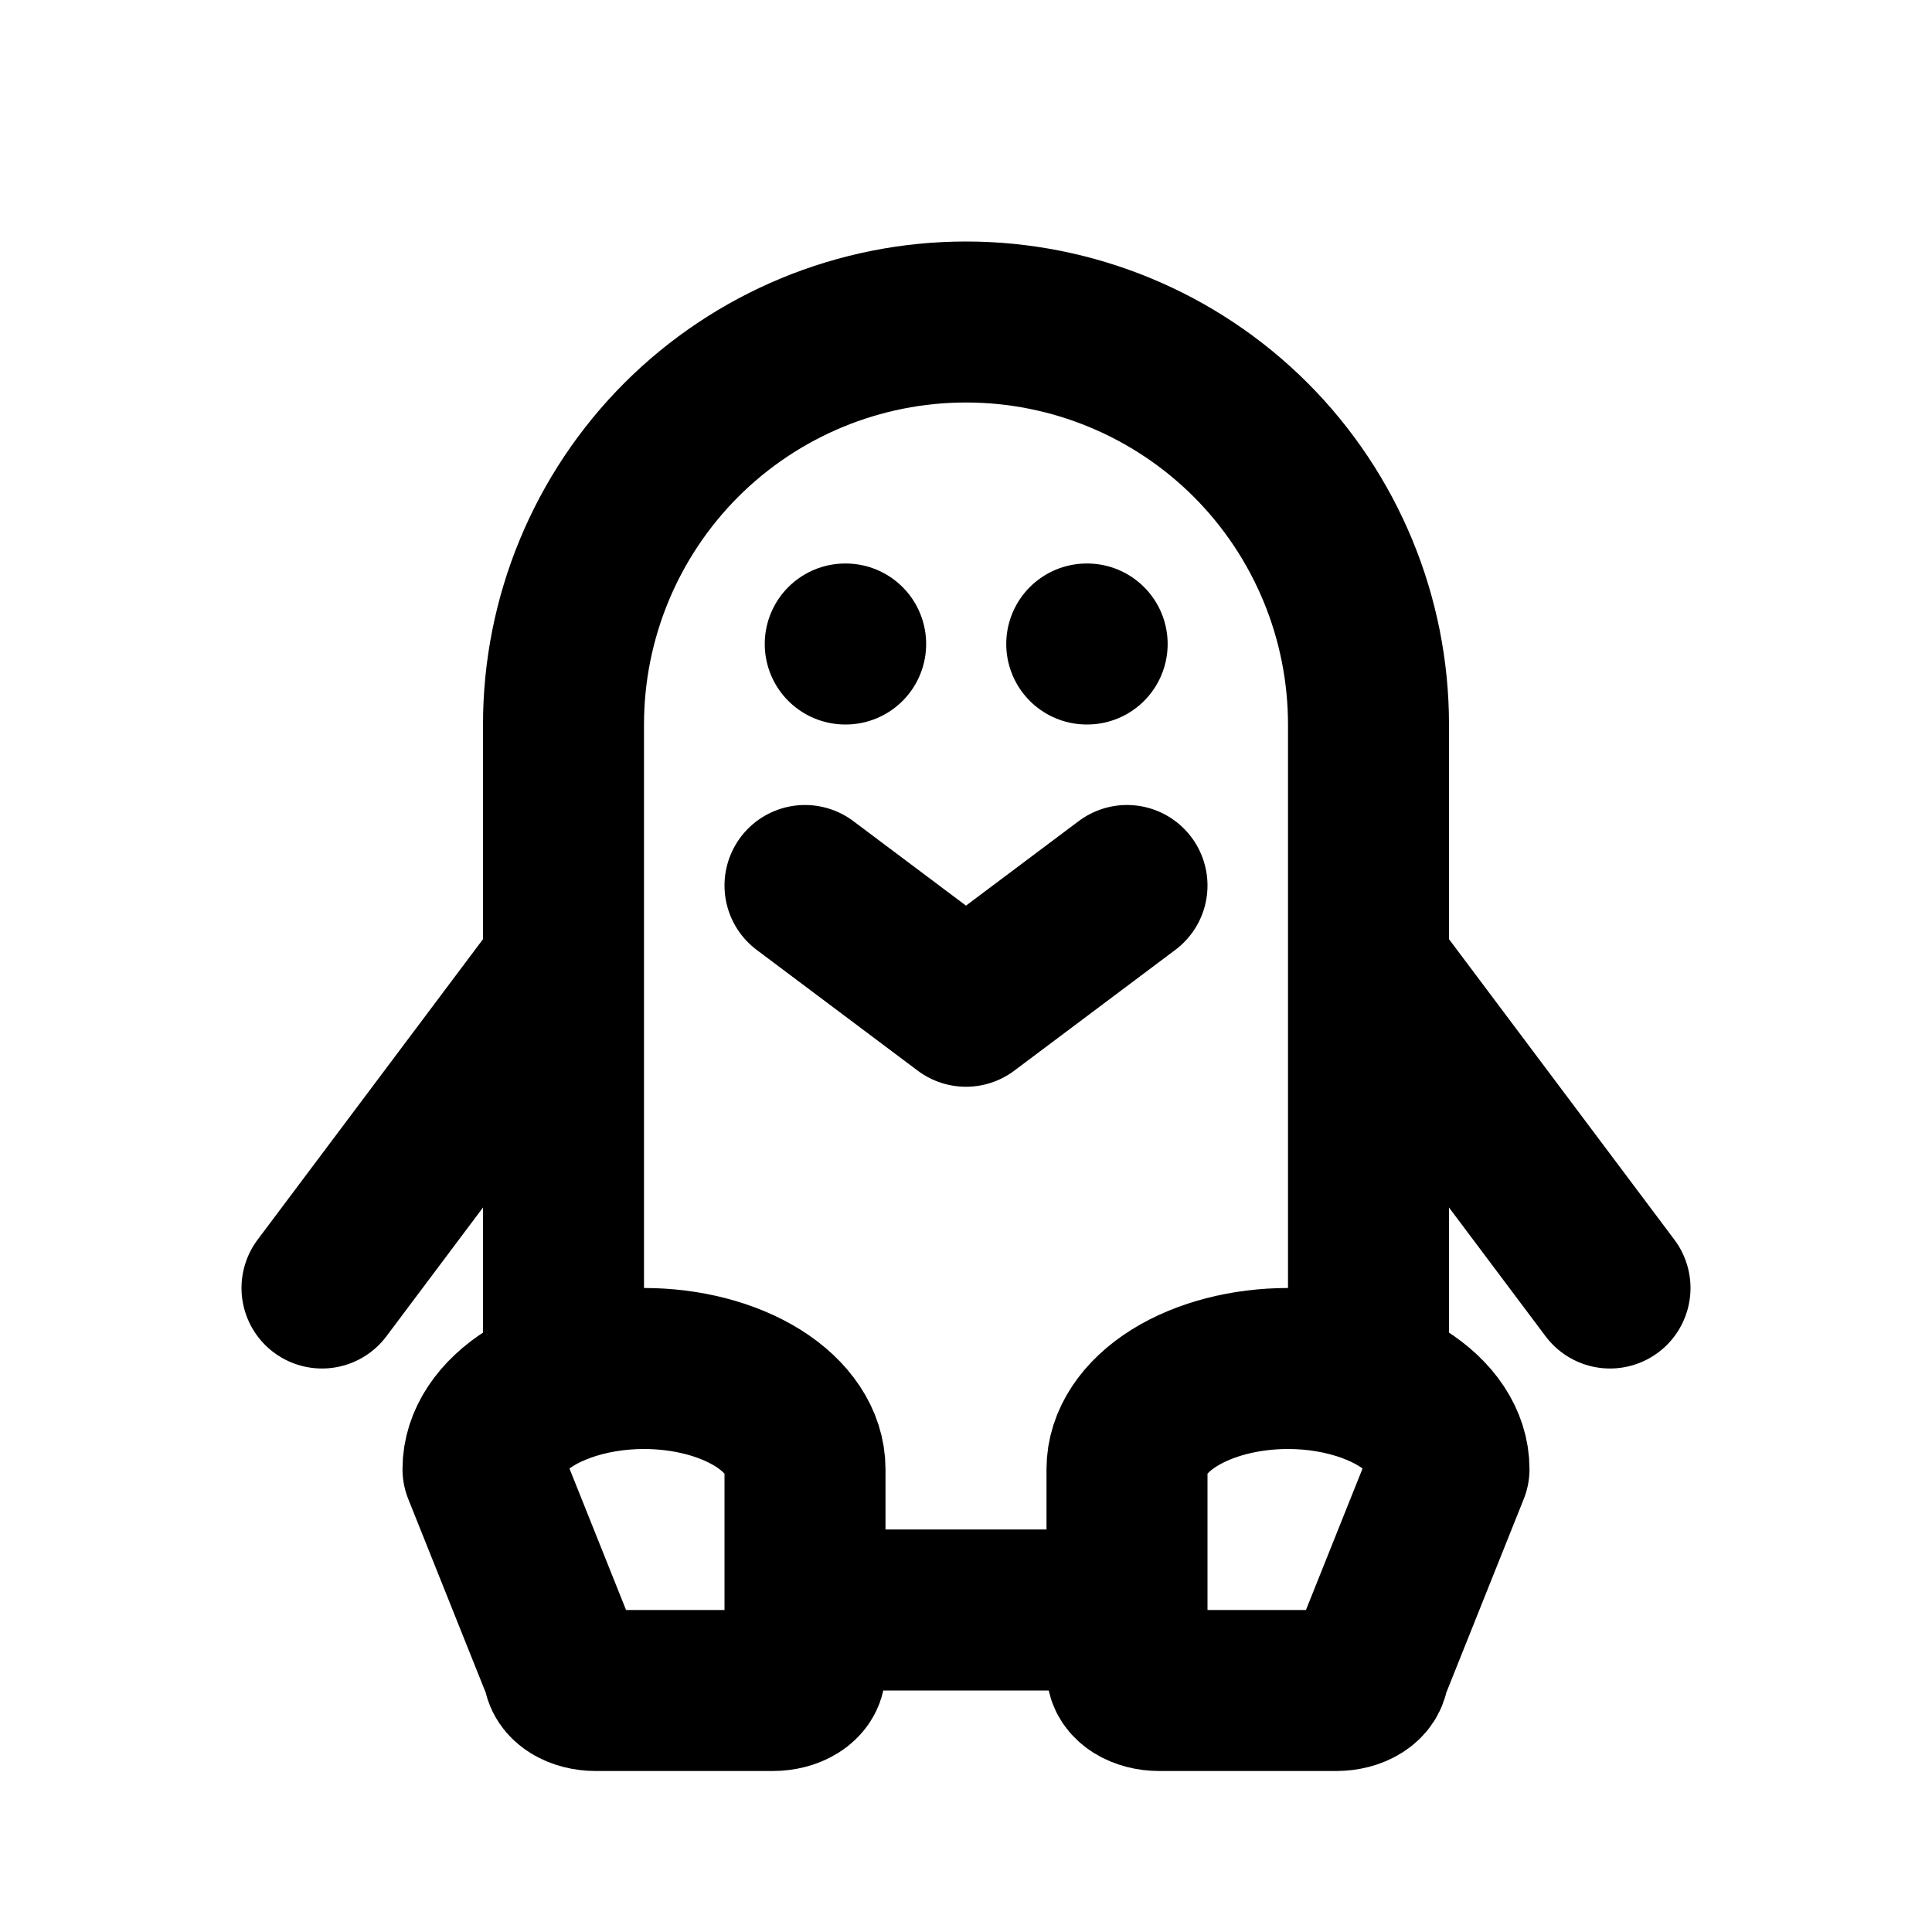
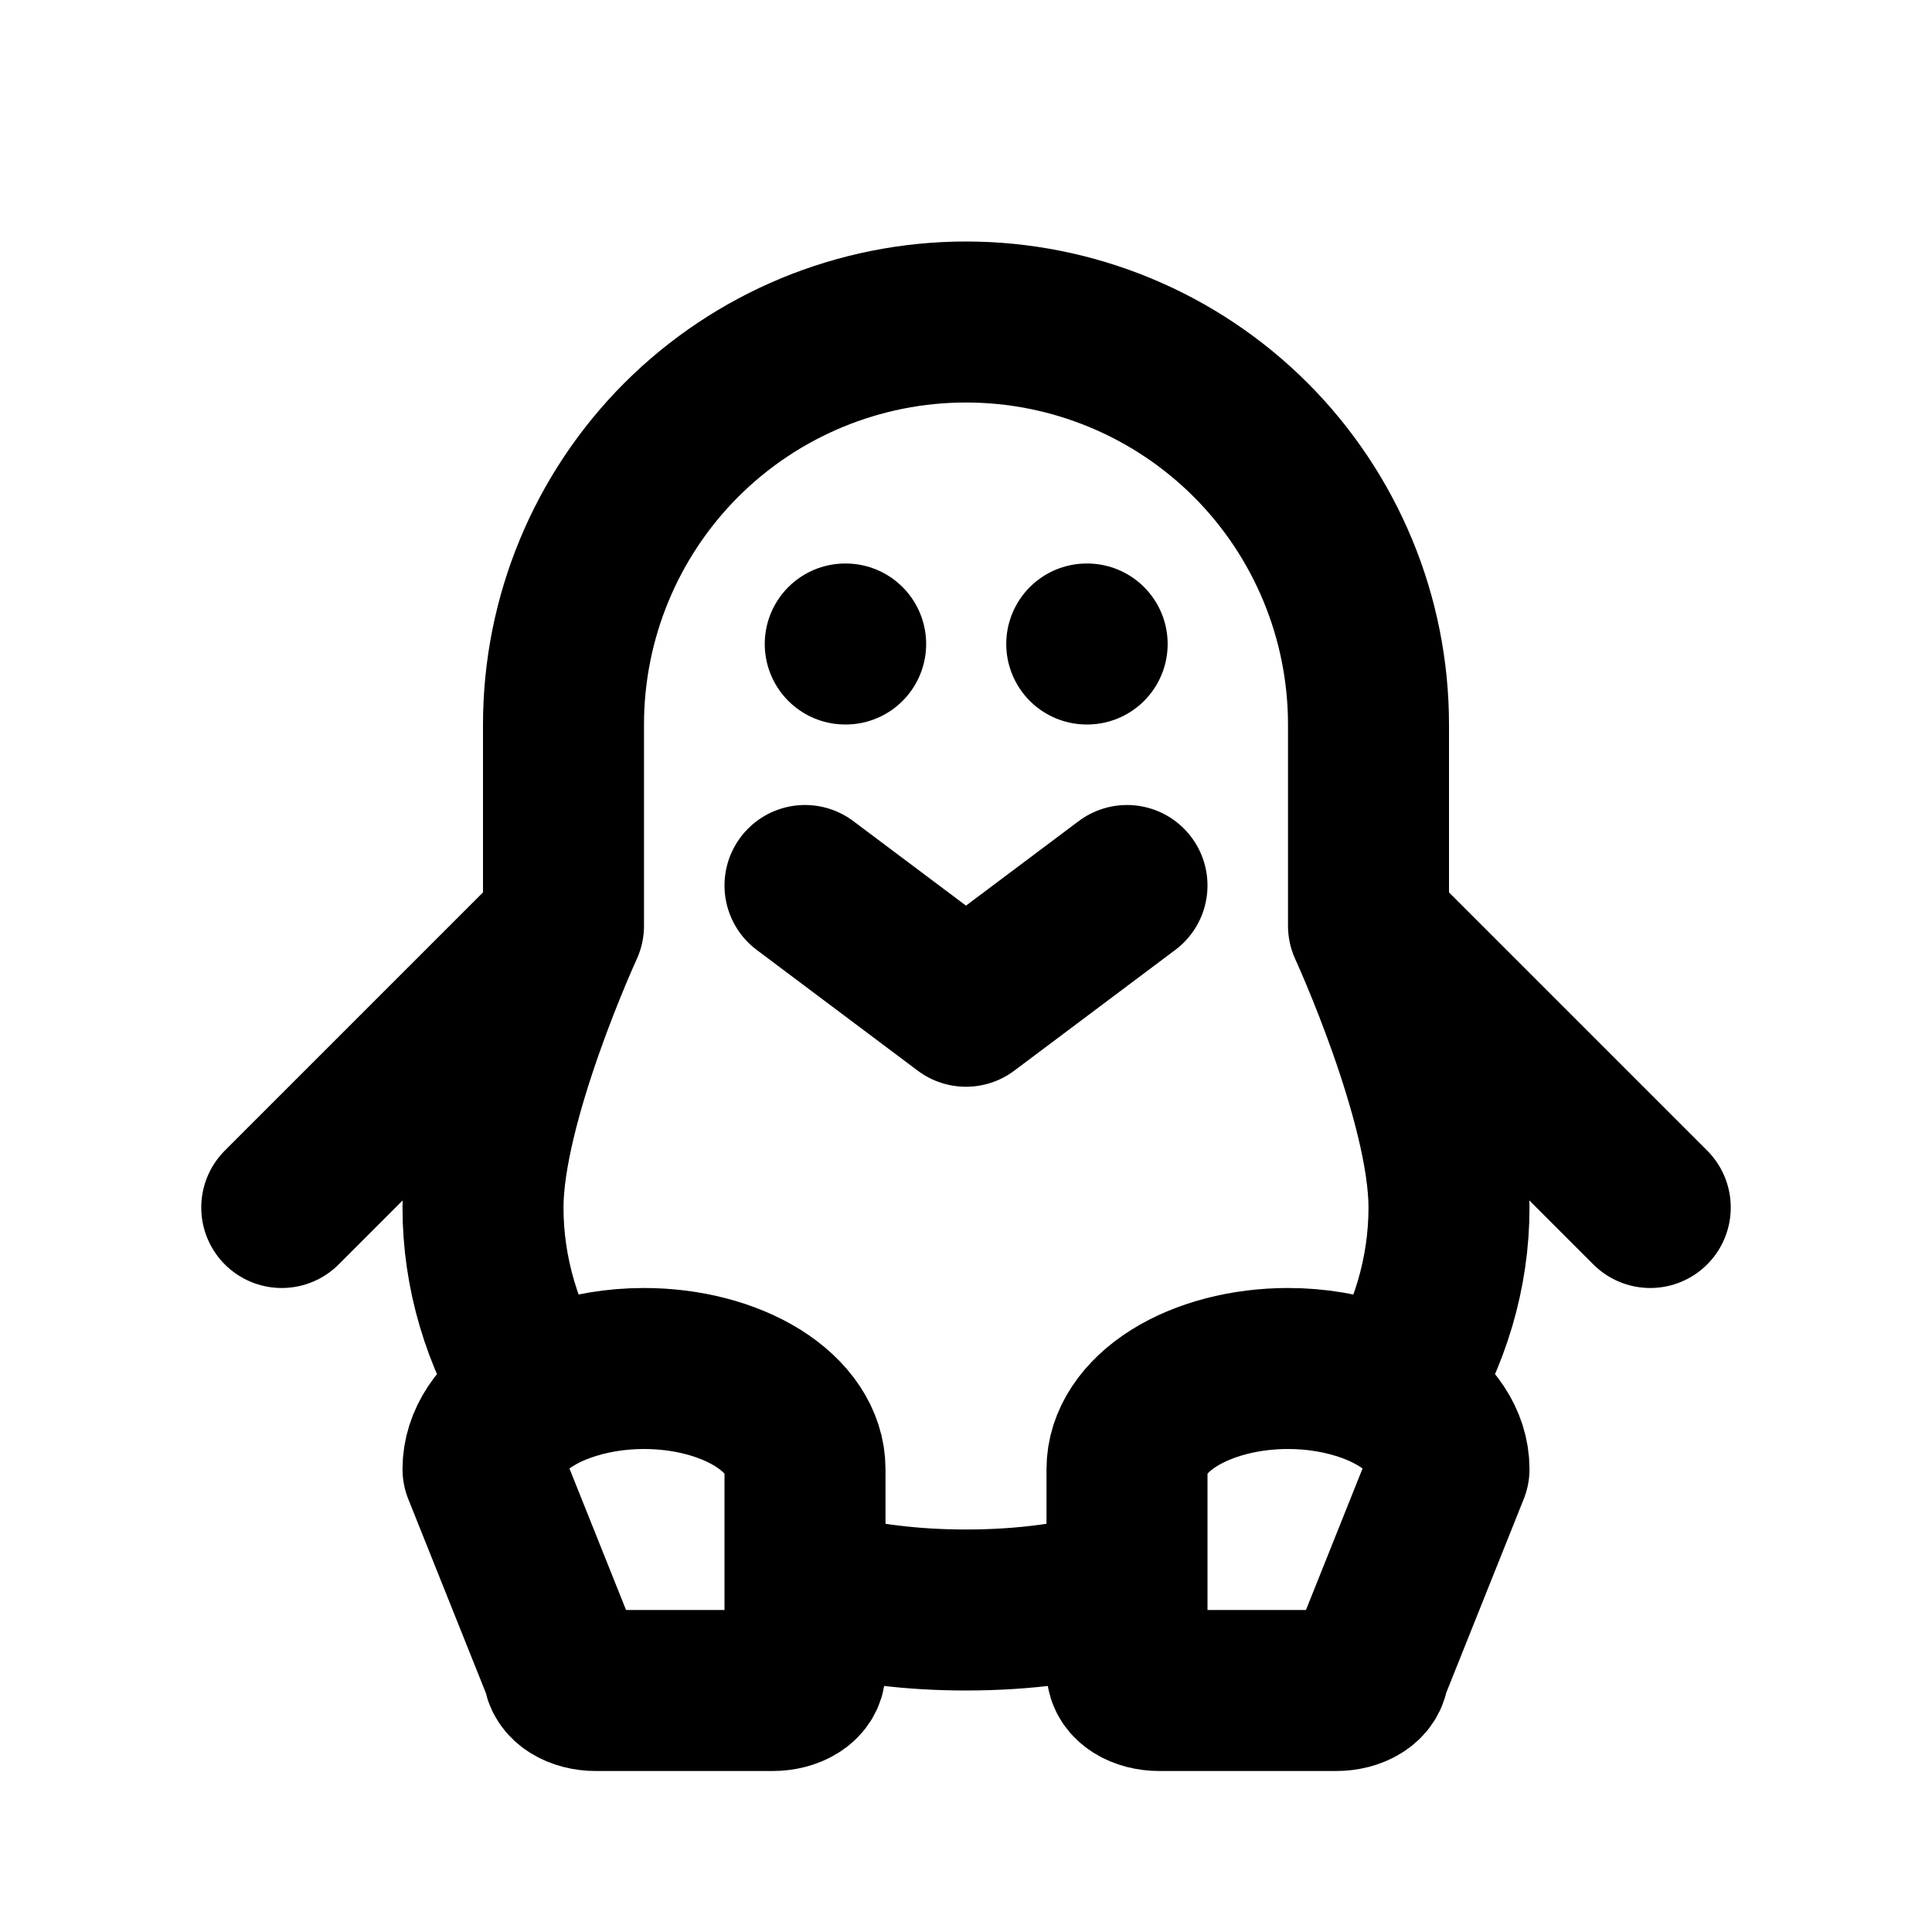
<svg xmlns="http://www.w3.org/2000/svg" width="24" height="24" viewBox="0 0 24 24" fill="none">
-   <mask id="mask0_14459_42109" style="mask-type:alpha" maskUnits="userSpaceOnUse" x="3" y="3" width="18" height="19">
-     <path d="M7 12L4 16M17 12L20 16M10.5 8H10.505M13.5 8H13.505M10 11L12 12.5L14 11M10 20V19.5V18.25C10 17.919 9.789 17.601 9.414 17.366C9.039 17.132 8.53 17 8 17C7.646 17 7.301 17.059 7 17.168M10 20V20.75C10 20.816 9.958 20.88 9.883 20.927C9.808 20.974 9.706 21 9.6 21H7.4C7.294 21 7.192 20.974 7.117 20.927C7.042 20.88 7 20.816 7 20.75L6 18.25C6 17.919 6.211 17.601 6.586 17.366C6.71 17.288 6.85 17.222 7 17.168M10 20H14M7 17.168V9C7 7.674 7.527 6.402 8.464 5.464C9.402 4.527 10.674 4 12 4C13.326 4 14.598 4.527 15.536 5.464C16.473 6.402 17 7.674 17 9V17.168M14 20V20.75C14 20.816 14.042 20.88 14.117 20.927C14.192 20.974 14.294 21 14.4 21H16.6C16.706 21 16.808 20.974 16.883 20.927C16.958 20.88 17 20.816 17 20.75L18 18.25C18 17.919 17.789 17.601 17.414 17.366C17.29 17.288 17.15 17.222 17 17.168M14 20V18.25C14 17.919 14.211 17.601 14.586 17.366C14.961 17.132 15.47 17 16 17C16.354 17 16.698 17.059 17 17.168" stroke="currentcolor" stroke-width="2" stroke-linecap="round" stroke-linejoin="round" />
+   <mask id="mask0_14459_42109" style="mask-type:alpha" maskUnits="userSpaceOnUse" x="2" y="3" width="20" height="19">
+     <path d="M7 11.5L3.5 15M7 11.5V9C7 7.674 7.527 6.402 8.464 5.464C9.402 4.527 10.674 4 12 4C13.326 4 14.598 4.527 15.536 5.464C16.473 6.402 17 7.674 17 9V11.5M7 11.5C7 11.5 6 13.674 6 15C6 15.812 6.237 16.604 6.679 17.311M17 11.5L20.5 15M17 11.5C17 11.5 18 13.674 18 15C18 15.812 17.763 16.604 17.32 17.311M10.5 8H10.505M13.5 8H13.505M10 11L12 12.5L14 11M14 19.734V20V20.75C14 20.816 14.042 20.88 14.117 20.927C14.192 20.974 14.294 21 14.4 21L16.6 21C16.706 21 16.808 20.974 16.883 20.927C16.958 20.88 17 20.816 17 20.75L18 18.25C18 17.919 17.789 17.601 17.414 17.366C17.384 17.347 17.353 17.329 17.32 17.311M14 19.734V18.25C14 17.919 14.211 17.601 14.586 17.366C14.961 17.132 15.47 17 16 17C16.354 17 16.698 17.059 17 17.168C17.113 17.208 17.221 17.256 17.32 17.311M14 19.734C13.394 19.909 12.73 20 12 20C11.335 20 10.725 19.924 10.164 19.779L10 19.75M6.679 17.311C6.647 17.329 6.616 17.347 6.586 17.366C6.211 17.601 6 17.919 6 18.25L7 20.75C7 20.816 7.042 20.88 7.117 20.927C7.192 20.974 7.294 21 7.4 21L9.6 21C9.706 21 9.808 20.974 9.883 20.927C9.958 20.88 10 20.816 10 20.75V20V19.75M6.679 17.311C6.779 17.256 6.886 17.208 7 17.168C7.301 17.059 7.646 17 8 17C8.53 17 9.039 17.132 9.414 17.366C9.789 17.601 10 17.919 10 18.25L10 19.5V19.75" stroke="currentcolor" stroke-width="2" stroke-linecap="round" stroke-linejoin="round" />
  </mask>
  <g mask="url(#mask0_14459_42109)">
    <rect width="24" height="24" fill="currentcolor" />
  </g>
</svg>
